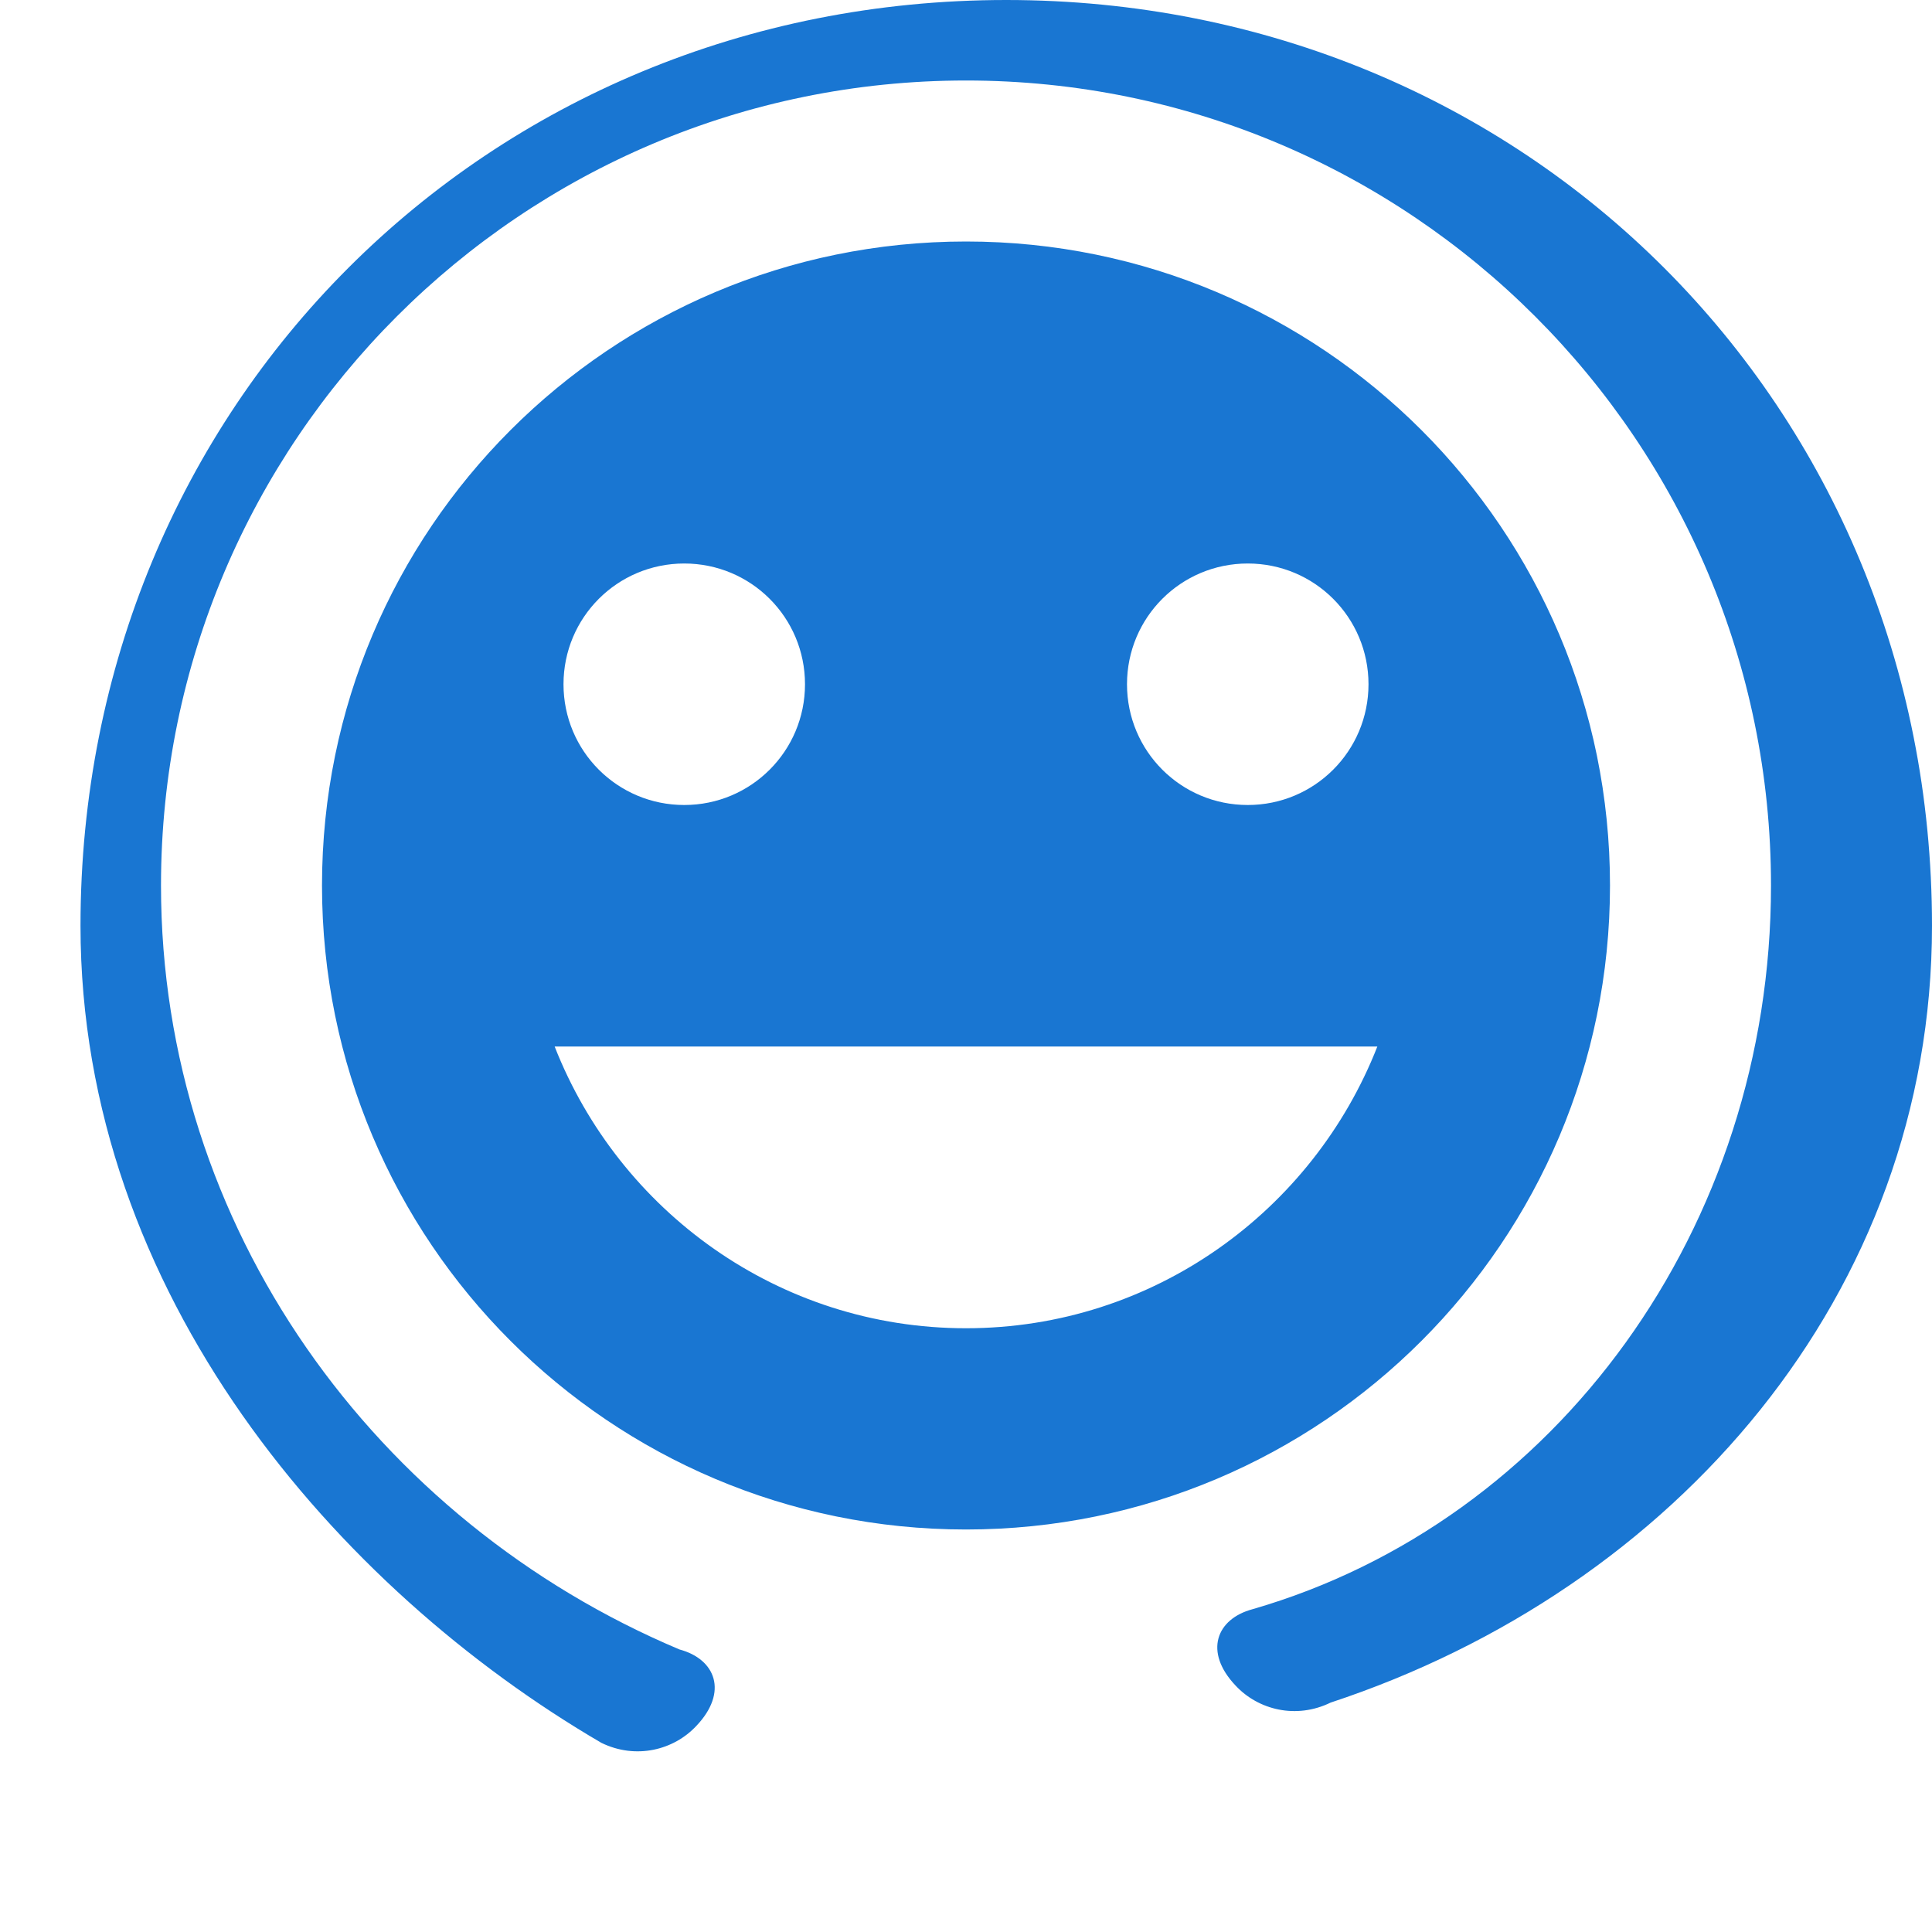
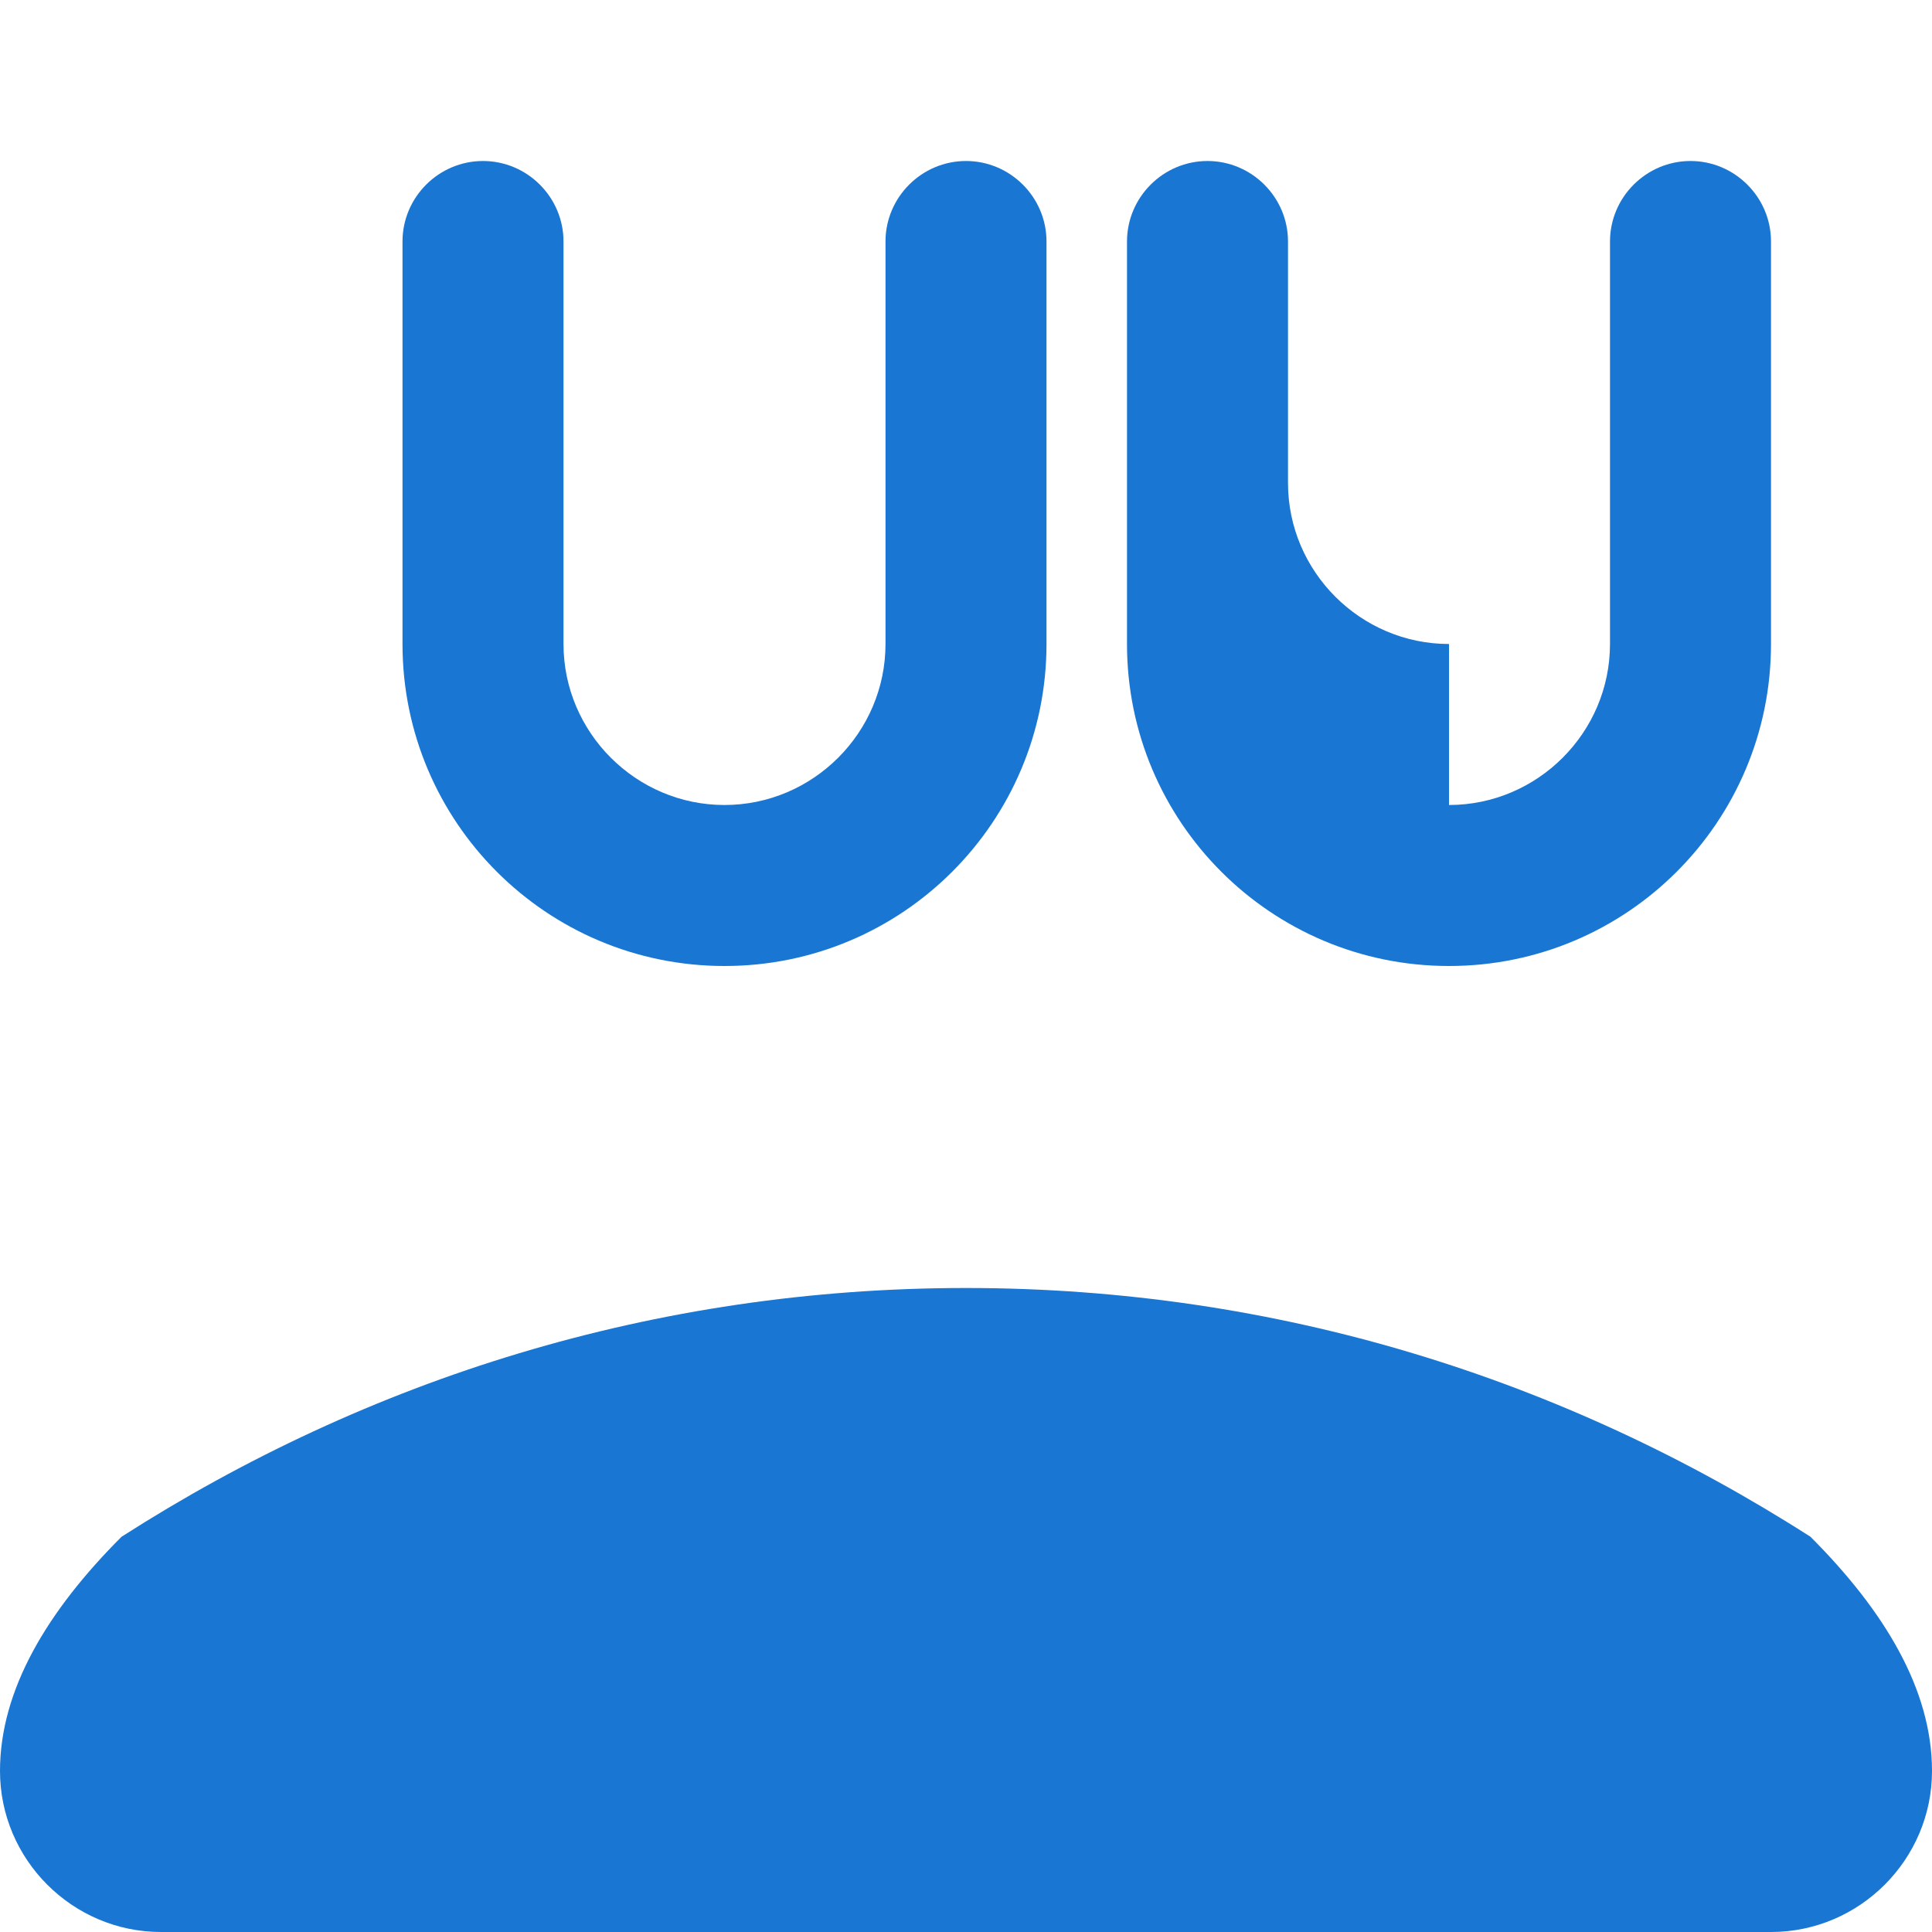
<svg xmlns="http://www.w3.org/2000/svg" viewBox="0 0 24 24" fill="#1976d2" width="24" height="24">
-   <path d="M12 1C6.48 1 2 5.48 2 11c0 4.25 2.67 7.9 6.44 9.49.45.12.61.53.21.95-.28.3-.75.42-1.18.21C4.2 19.74 1 16.08 1 11.5 1 5.04 6.04 0 12.5 0 18.96 0 24 5.04 24 11.5c0 4.58-3.2 8.24-7.47 9.65-.43.21-.9.09-1.18-.21-.4-.42-.24-.83.21-.95C19.33 18.9 22 15.25 22 11c0-5.52-4.48-10-10-10zm0 18c-4.42 0-8-3.58-8-8s3.58-8 8-8 8 3.58 8 8-3.58 8-8 8zm3.5-9c.83 0 1.5-.67 1.5-1.5S16.33 7 15.5 7 14 7.67 14 8.5s.67 1.5 1.5 1.5zm-7 0c.83 0 1.5-.67 1.5-1.5S9.33 7 8.5 7 7 7.67 7 8.5 7.67 10 8.5 10zm3.5 6.5c2.33 0 4.31-1.46 5.11-3.5H6.89c.8 2.04 2.78 3.5 5.11 3.5z" />
+   <path d="M12 2C11.45 2 11 2.45 11 3v5c0 1.1-.9 2-2 2s-2-.9-2-2V3c0-.55-.45-1-1-1s-1 .45-1 1v5c0 2.21 1.79 4 4 4s4-1.79 4-4V3c0-.55-.45-1-1-1zm0 14c-3.87 0-7.43 1.13-10.49 3.09C.59 20.01 0 20.99 0 22c0 1.1.9 2 2 2h20c1.1 0 2-.9 2-2c0-1.01-.59-1.99-1.51-2.91C19.43 17.13 15.87 16 12 16zm6-8c-1.1 0-2-.9-2-2V3c0-.55-.45-1-1-1s-1 .45-1 1v5c0 2.21 1.79 4 4 4s4-1.79 4-4V3c0-.55-.45-1-1-1s-1 .45-1 1v5c0 1.1-.9 2-2 2z" />
</svg>
